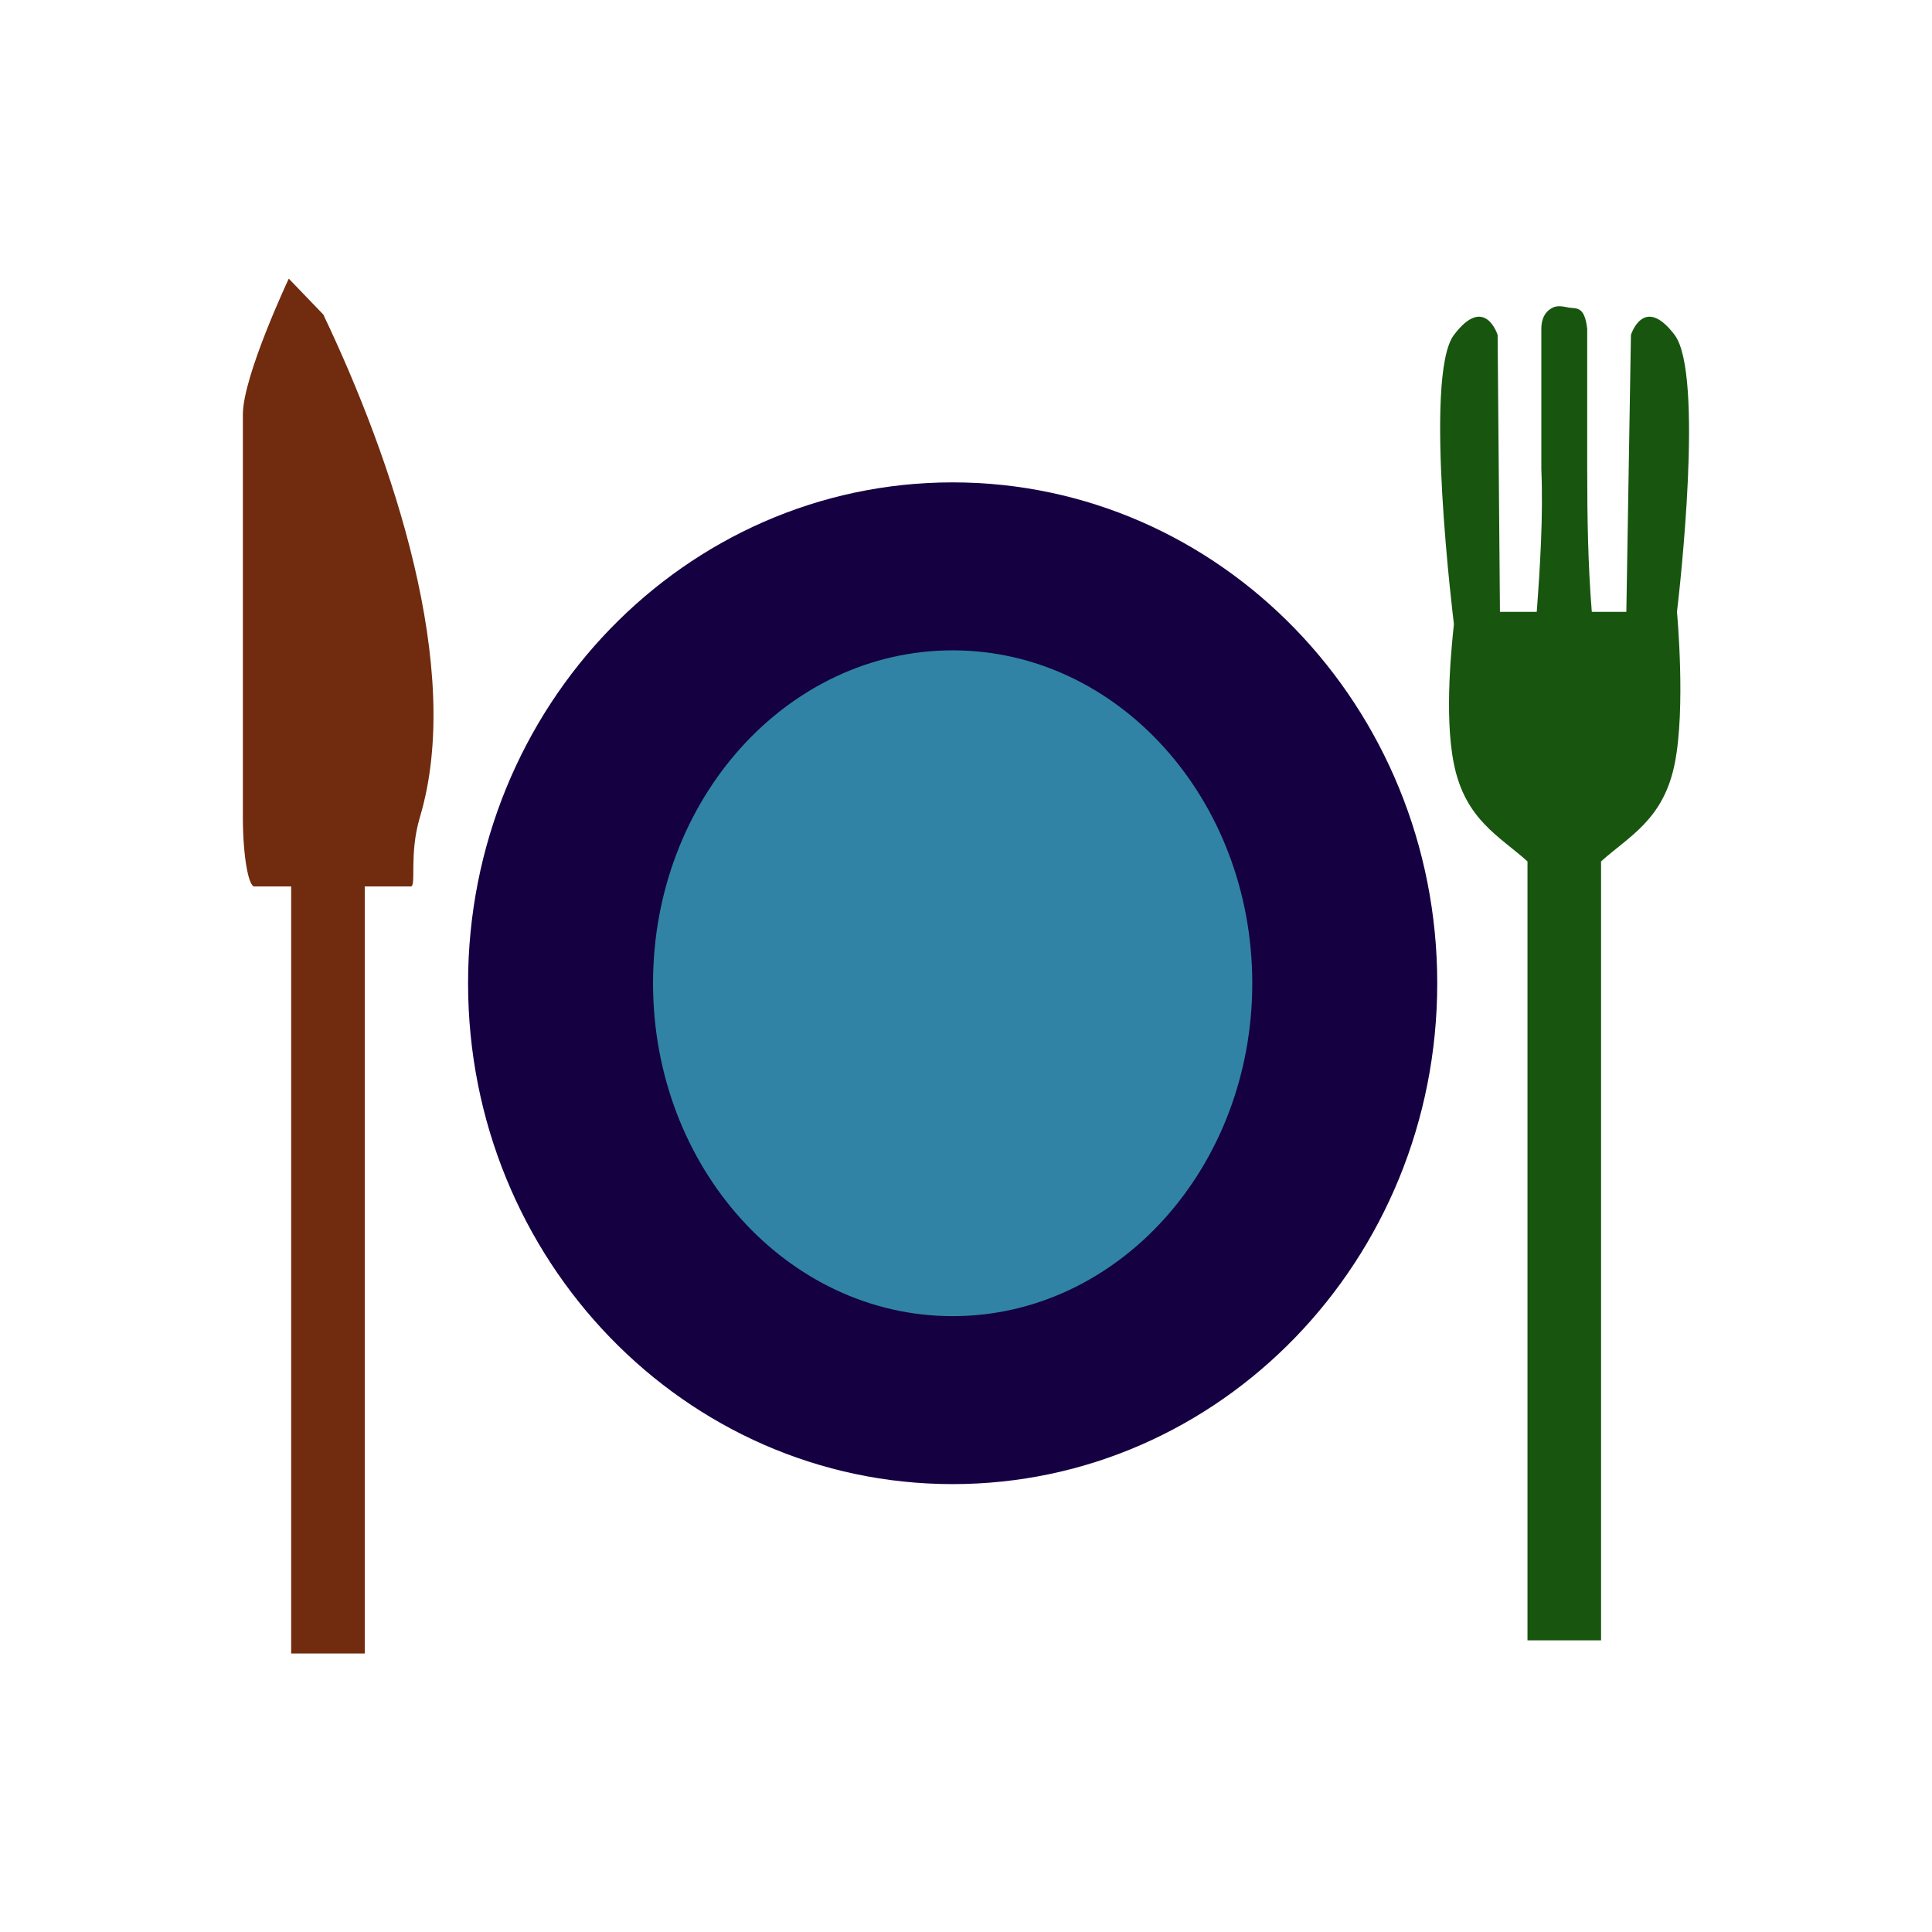
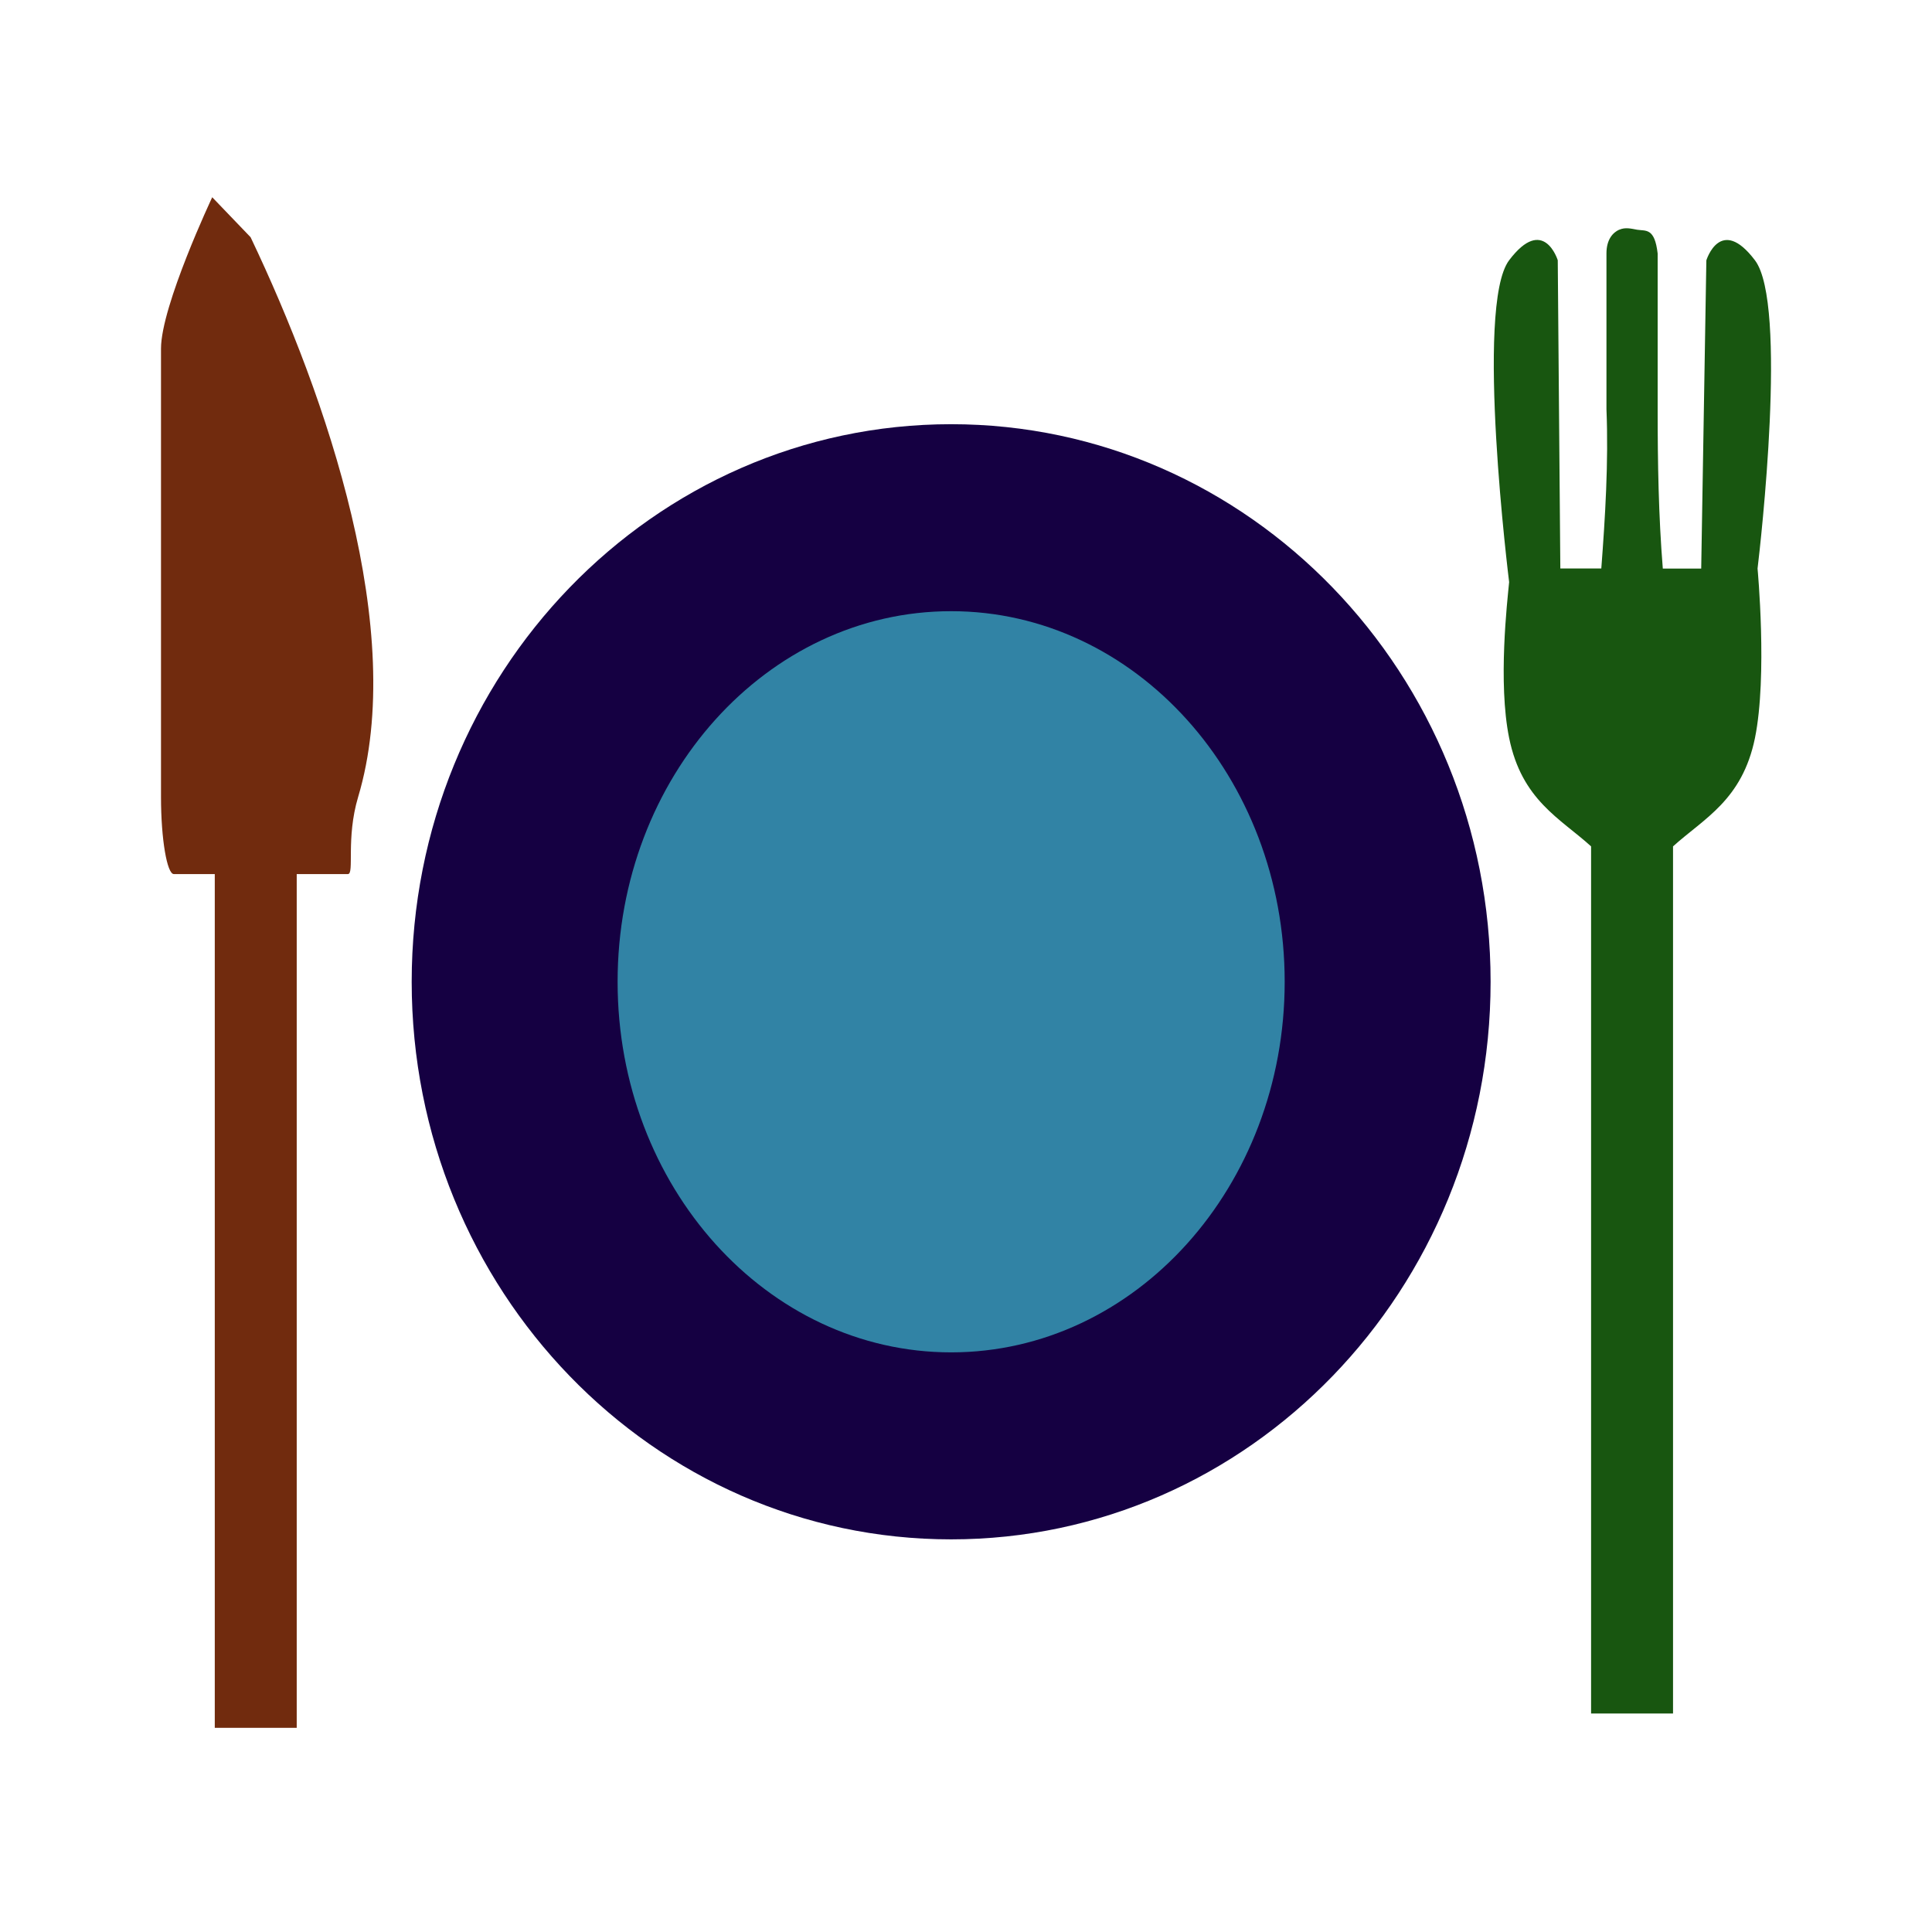
<svg xmlns="http://www.w3.org/2000/svg" width="24" height="24" id="svg2" version="1.1">
  <defs id="defs4" />
  <g id="layer1" transform="translate(0,-1028.362)">
-     <path style="fill:#313df2;fill-opacity:1;stroke:#89d7ff;stroke-width:0.761;stroke-linecap:round;stroke-linejoin:miter;stroke-miterlimit:4;stroke-opacity:1;stroke-dasharray:none" d="m 11.301,1039.859 c 0.914,0 0.914,0 0.914,0 l 0,0" id="path3987" />
-     <path style="fill:#150042;fill-opacity:1;fill-rule:nonzero;stroke:none" id="path3860" d="m 45,16.5 a 7.5,7.5 0 1 1 -15,0 7.5,7.5 0 1 1 15,0 z" transform="matrix(0.8026273,0,0,0.8295964,-18.26432,1026.888)" />
-     <path style="fill:#185610;fill-opacity:1;stroke:none" d="m 19.29,1032.183 c -0.068,0.031 -0.143,0.106 -0.143,0.265 l 0,1.739 c 0.024,0.59 -0.015,1.207 -0.057,1.776 l -0.457,0 -0.029,-3.44 c 0,0 -0.158,-0.51 -0.543,0 -0.385,0.51 0,3.591 0,3.591 -0.021,0.213 -0.126,1.121 0,1.739 0.141,0.694 0.569,0.898 0.914,1.21 l 0,9.676 0.914,0 0,-9.676 c 0.345,-0.312 0.773,-0.515 0.914,-1.21 0.141,-0.694 0.029,-1.89 0.029,-1.89 0.032,-0.266 0.338,-2.954 -0.029,-3.44 -0.385,-0.51 -0.543,0 -0.543,0 l -0.057,3.44 -0.429,0 c -0.048,-0.591 -0.057,-1.177 -0.057,-1.776 l 0,-1.739 c -0.033,-0.288 -0.131,-0.249 -0.229,-0.265 -0.066,-0.012 -0.132,-0.031 -0.2,0 z" id="path3779" />
-     <path style="fill:#712b0e;fill-opacity:1;fill-rule:nonzero;stroke:none" d="m 3.588,1031.822 c 0,0 -0.571,1.212 -0.571,1.689 l 0,5.003 c 0,0.476 0.069,0.86 0.143,0.86 l 0.457,0 0,9.528 0.914,0 0,-9.528 0.571,0 c 0.074,0 -0.024,-0.398 0.114,-0.86 0.551,-1.841 -0.349,-4.459 -1.2,-6.245 l -0.429,-0.446 z" id="rect4400" />
+     <path style="fill:#313df2;fill-opacity:1;stroke:#89d7ff;stroke-width:0.847;stroke-linecap:round;stroke-linejoin:miter;stroke-miterlimit:4;stroke-opacity:1;stroke-dasharray:none" d="m 11.222,1039.759 c 1.018,0 1.018,0 1.018,0 l 0,0" id="path3987" />
+     <path style="fill:#150042;fill-opacity:1;fill-rule:nonzero;stroke:none" id="path3860" d="m 45,16.5 a 7.5,7.5 0 1 1 -15,0 7.5,7.5 0 1 1 15,0 z" transform="matrix(0.8935041,0,0,0.9235268,-21.69097,1025.32)" />
+     <path style="fill:#185610;fill-opacity:1;stroke:none" d="m 20.115,1031.215 c -0.076,0.034 -0.159,0.118 -0.159,0.295 l 0,1.936 c 0.027,0.656 -0.016,1.344 -0.064,1.978 l -0.509,0 -0.032,-3.829 c 0,0 -0.175,-0.568 -0.604,0 -0.429,0.567 0,3.998 0,3.998 -0.023,0.238 -0.14,1.248 0,1.936 0.157,0.773 0.634,0.999 1.018,1.347 l 0,10.772 1.018,0 0,-10.772 c 0.384,-0.347 0.86,-0.574 1.018,-1.347 0.157,-0.773 0.032,-2.104 0.032,-2.104 0.036,-0.296 0.377,-3.289 -0.032,-3.829 -0.429,-0.568 -0.604,0 -0.604,0 l -0.064,3.829 -0.477,0 c -0.053,-0.658 -0.064,-1.31 -0.064,-1.978 l 0,-1.936 c -0.037,-0.321 -0.146,-0.278 -0.254,-0.295 -0.073,-0.013 -0.147,-0.034 -0.223,0 z" id="path3779" />
+     <path style="fill:#712b0e;fill-opacity:1;fill-rule:nonzero;stroke:none" d="m 2.636,1030.813 c 0,0 -0.636,1.349 -0.636,1.88 l 0,5.569 c 0,0.53 0.076,0.958 0.159,0.958 l 0.509,0 0,10.606 1.018,0 0,-10.606 0.636,0 c 0.083,0 -0.027,-0.443 0.127,-0.958 0.613,-2.05 -0.388,-4.964 -1.336,-6.953 l -0.477,-0.497 z" id="rect4400" />
  </g>
  <g id="layer2">
-     <path style="fill:#41cede;fill-opacity:0.635;fill-rule:nonzero;stroke:none" id="path3862" d="m 40,16.5 a 2.5,2.5 0 1 1 -5,0 2.5,2.5 0 1 1 5,0 z" transform="matrix(1.488783,0,0,1.65416,-43.99517,-15.07935)" />
+     <path style="fill:#41cede;fill-opacity:0.635;fill-rule:nonzero;stroke:none" id="path3862" d="m 40,16.5 a 2.5,2.5 0 1 1 -5,0 2.5,2.5 0 1 1 5,0 z" transform="matrix(1.65735,0,0,1.841451,-50.33518,-18.18798)" />
  </g>
</svg>
